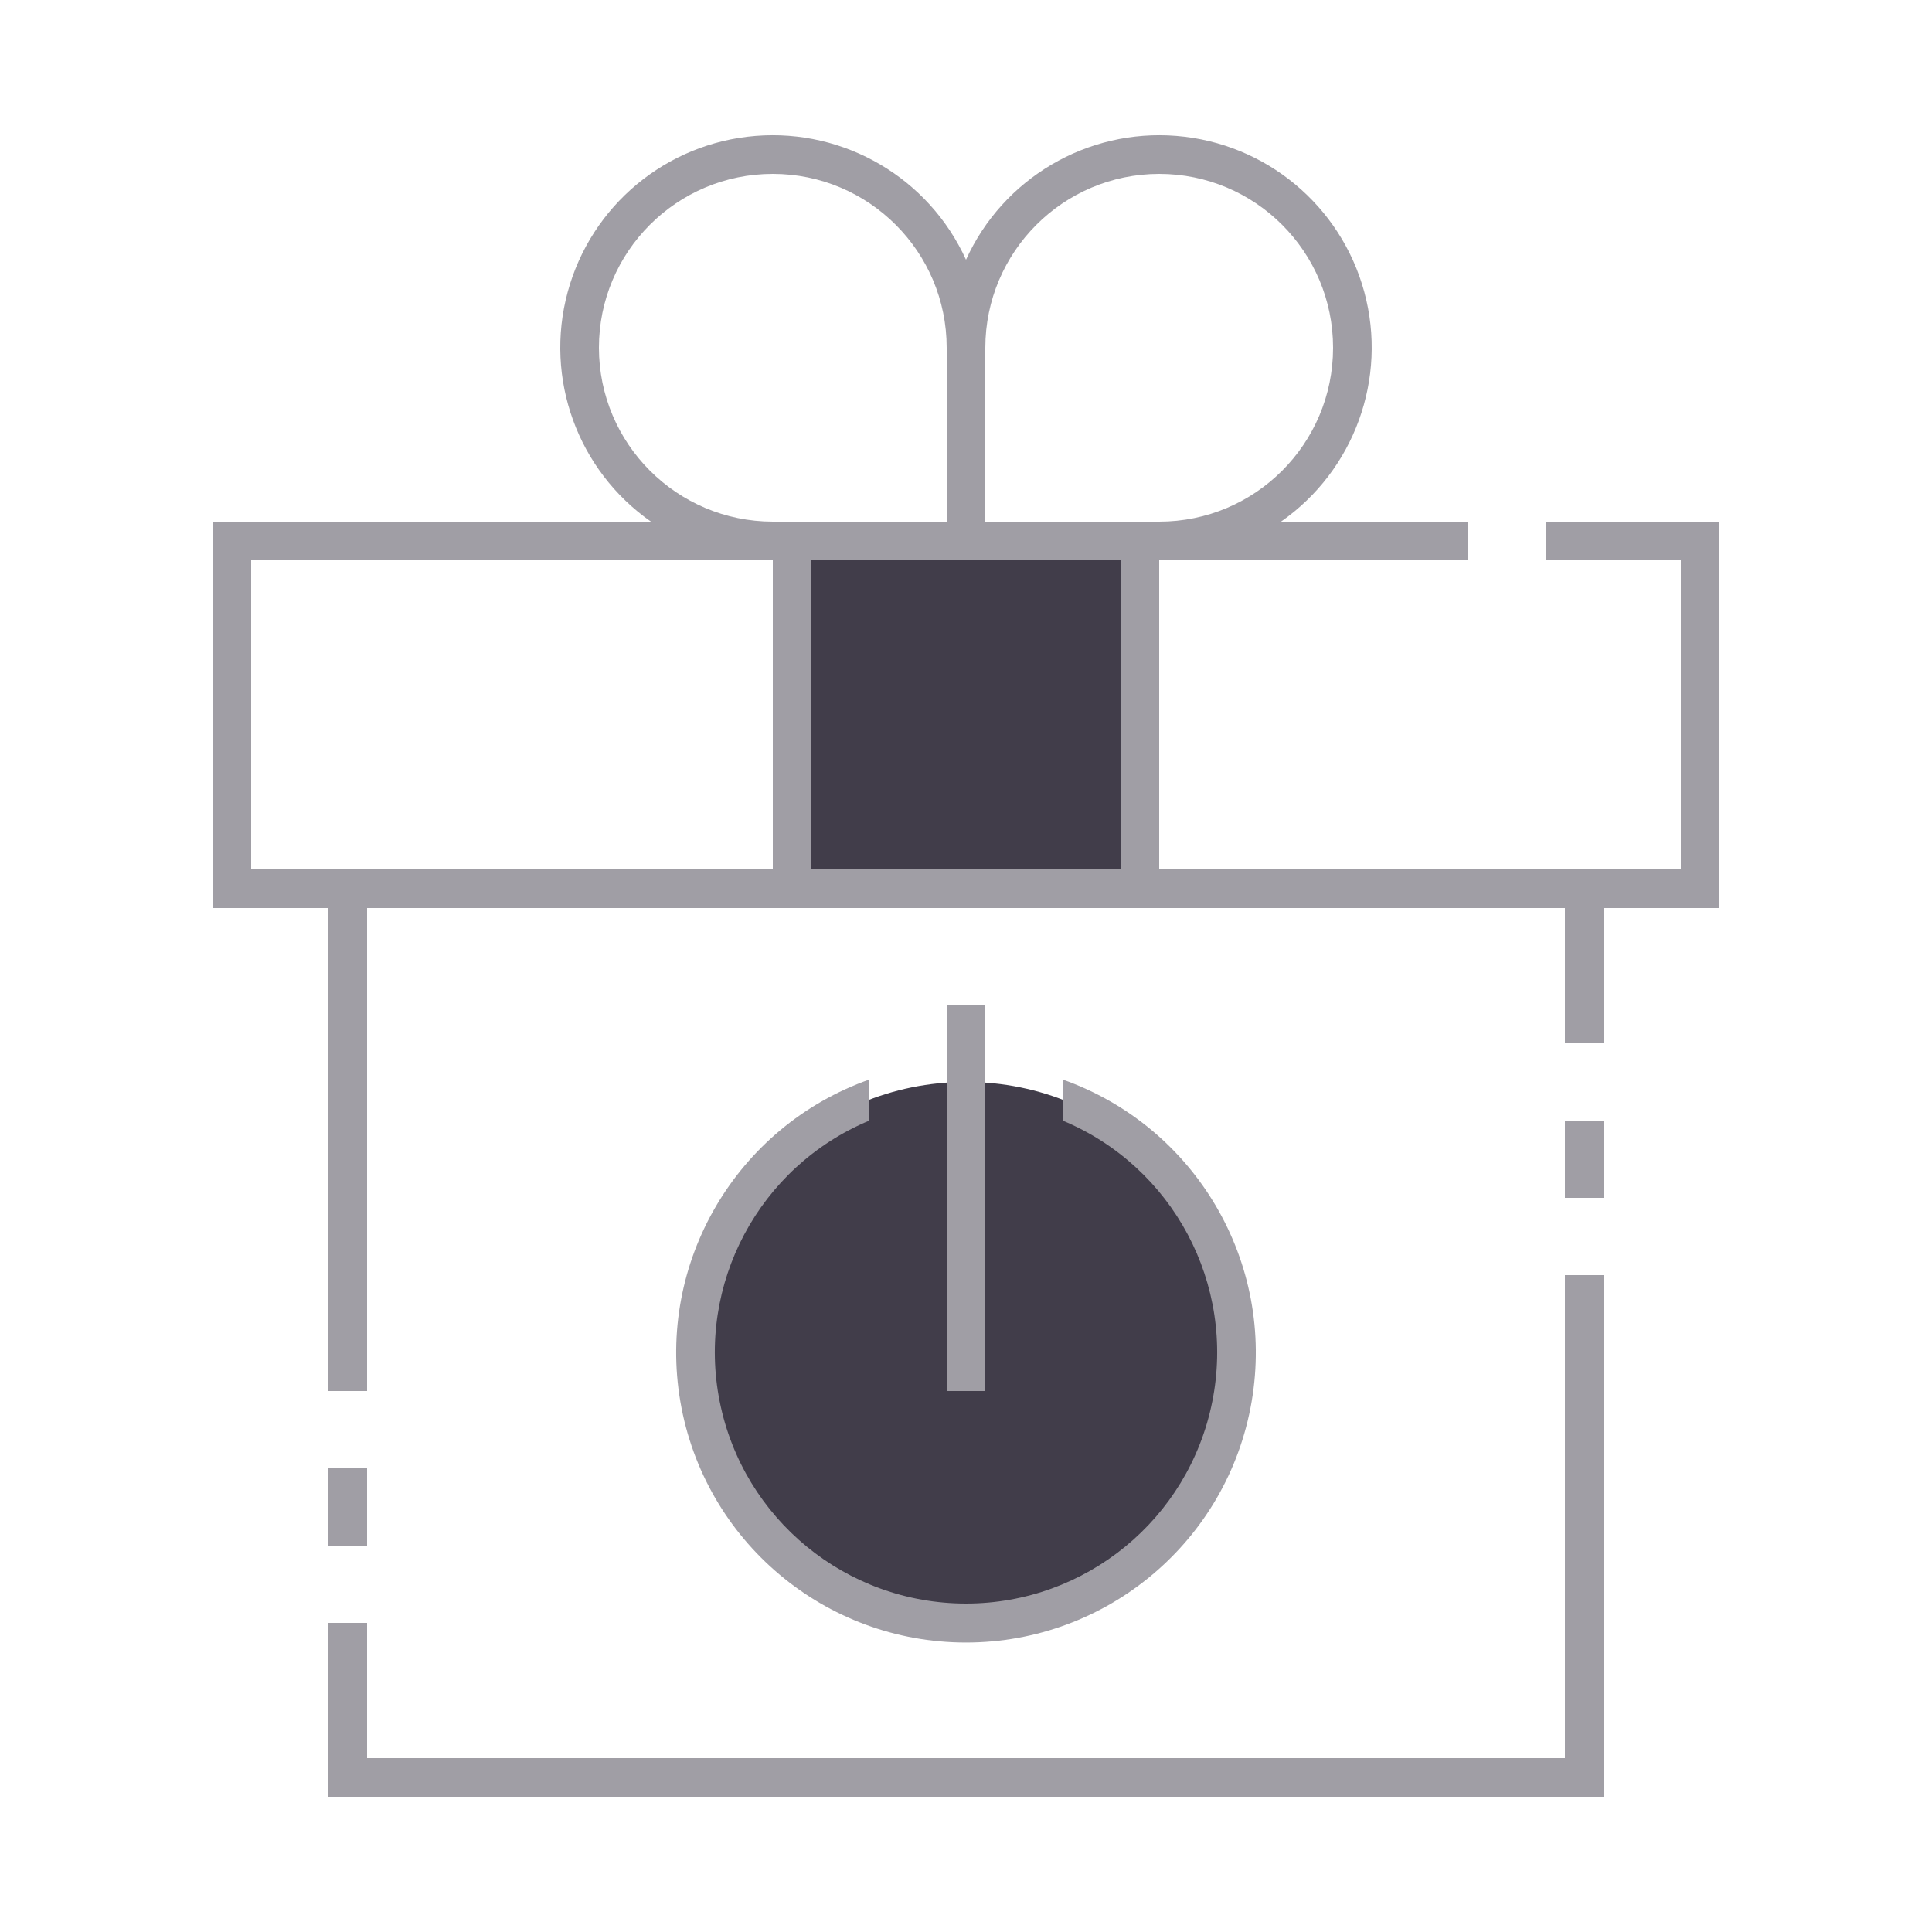
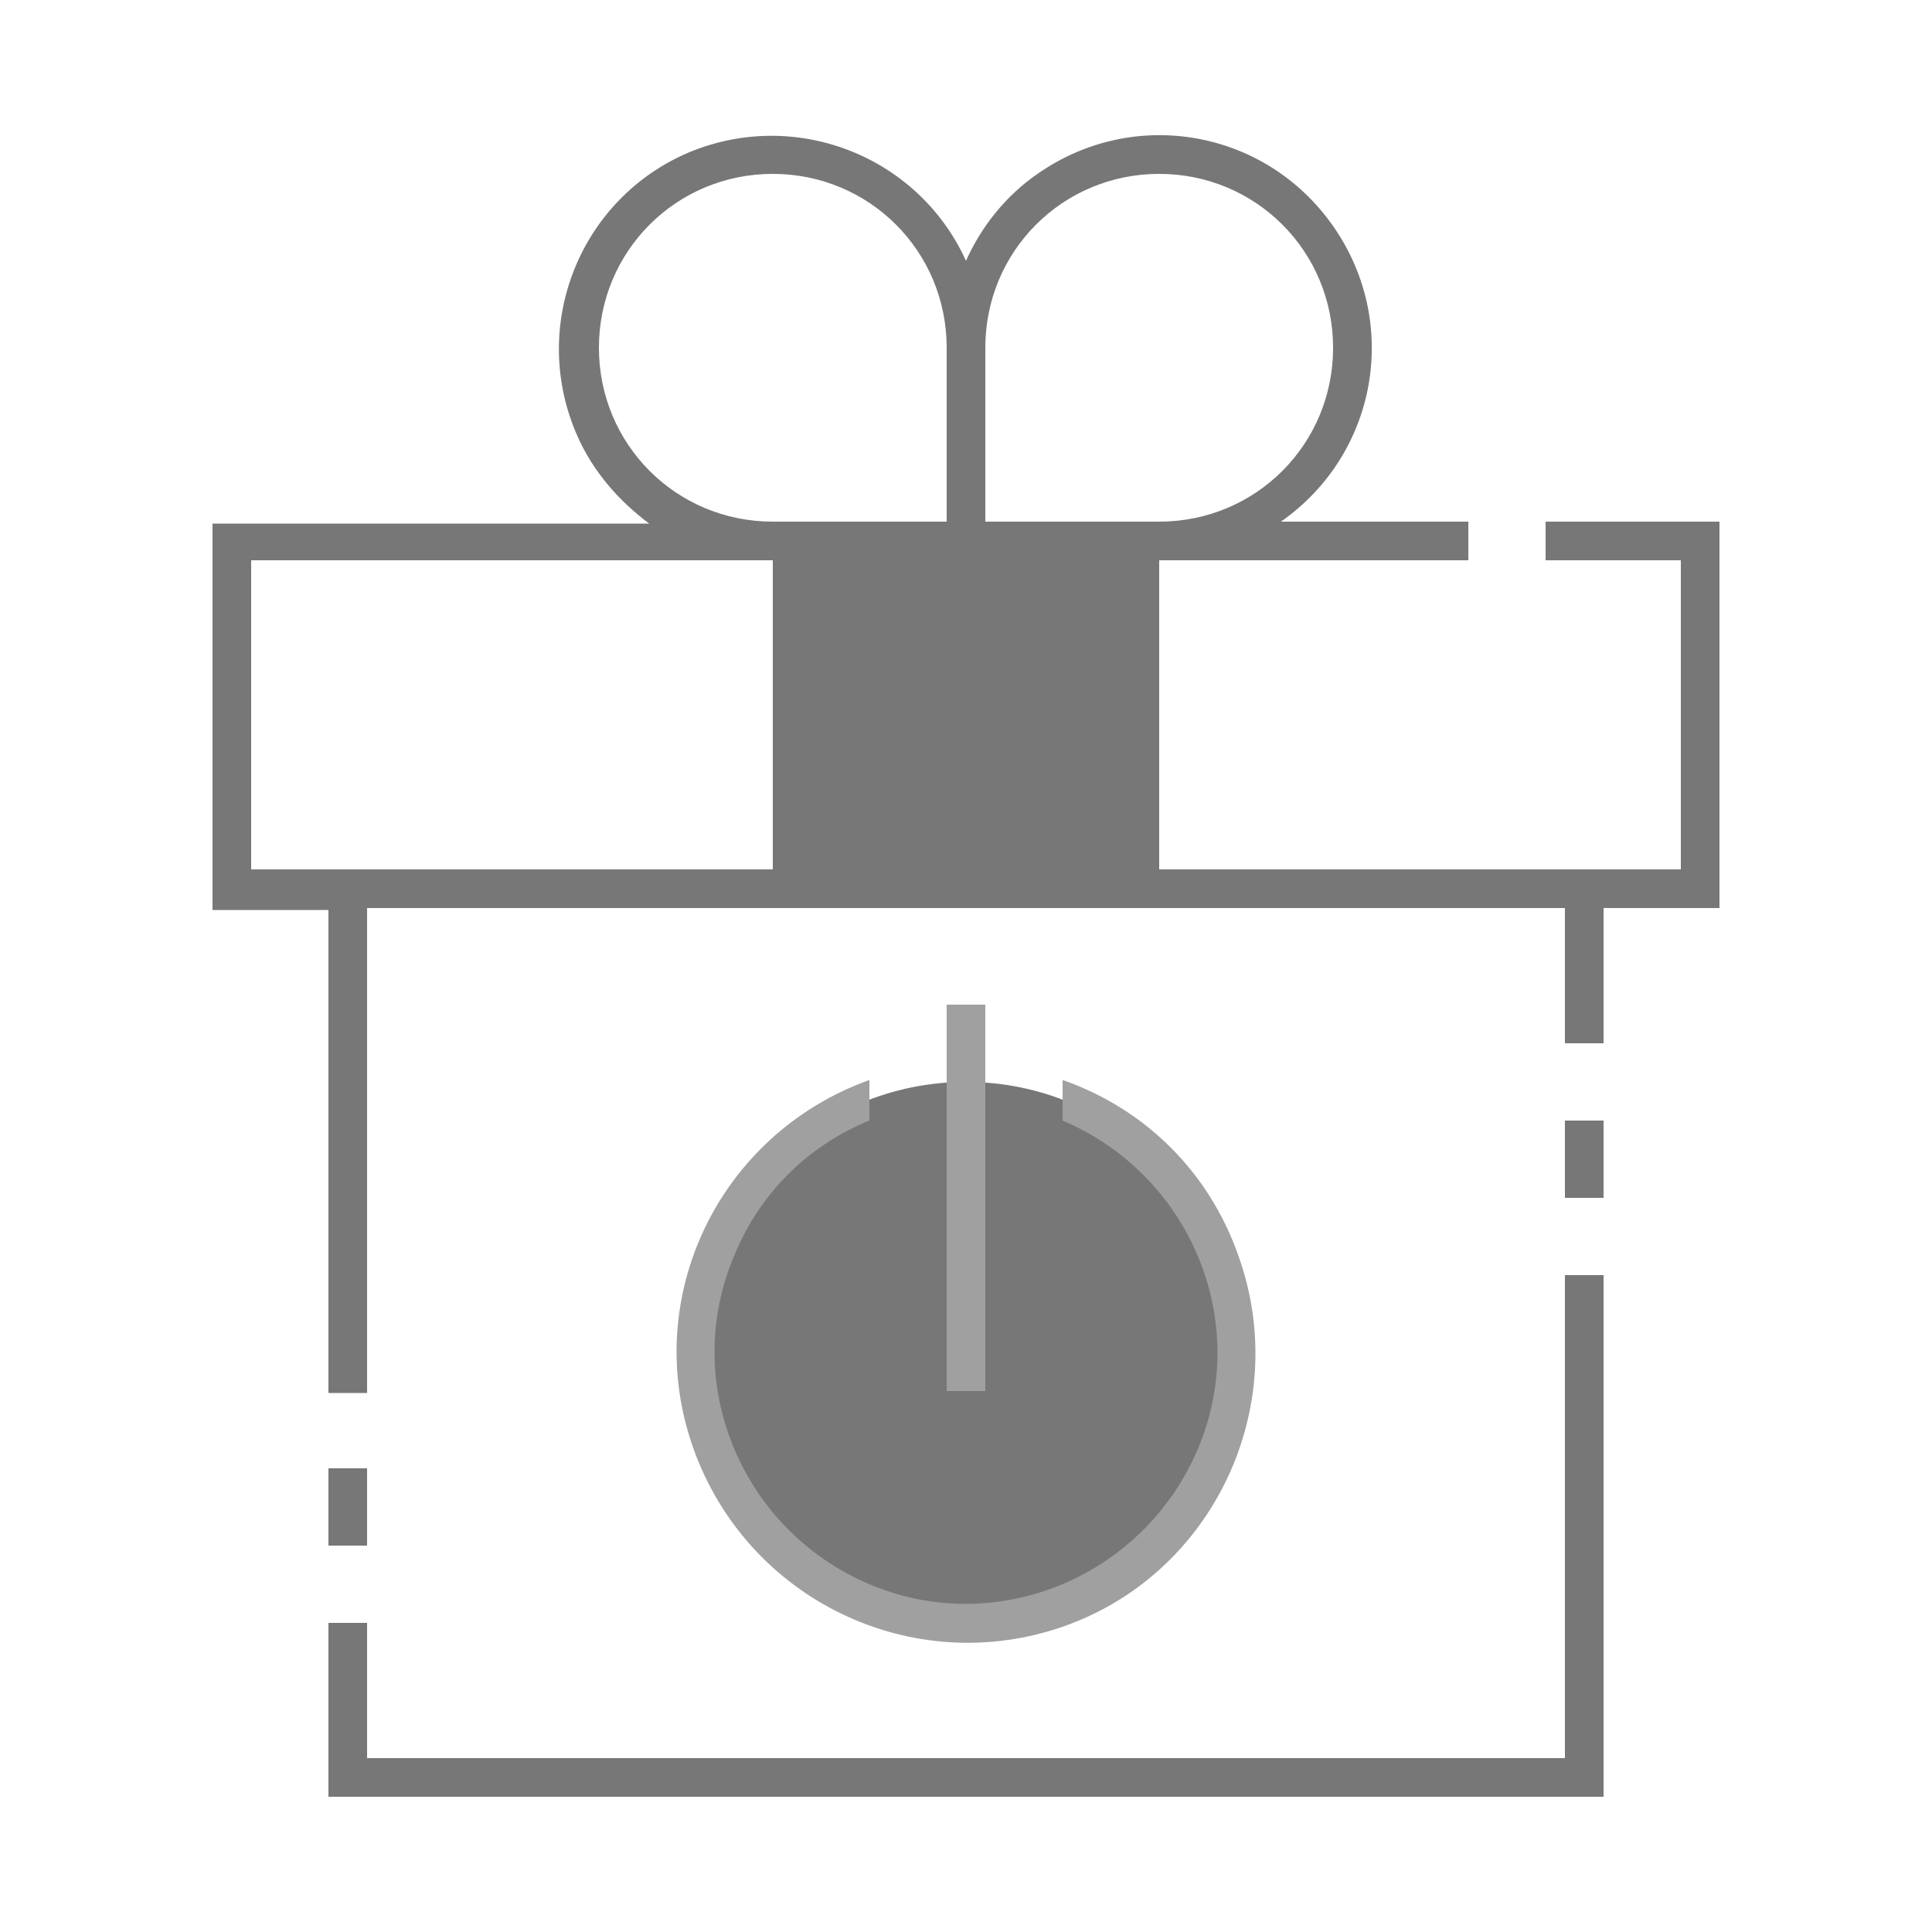
- <svg xmlns="http://www.w3.org/2000/svg" id="ic_dark_staking_off" width="100" height="100" viewBox="0 0 100 100">
-   <defs>
-     <style type="text/css">
-             .cls-1{fill:#413d4a}.cls-2{fill:#a09ea5}.cls-3{fill:none}
-         </style>
-   </defs>
-   <g id="Group_9043" data-name="Group 9043">
-     <g id="Group_9038" data-name="Group 9038">
-       <circle id="Ellipse_629" cx="14" cy="14" r="14" class="cls-1" data-name="Ellipse 629" transform="translate(36 56)" />
-       <path id="Rectangle_4698" d="M0 0h18v18H0z" class="cls-1" data-name="Rectangle 4698" transform="translate(41 28)" />
+ <svg xmlns="http://www.w3.org/2000/svg" version="1.1" id="ic_dark_staking_off" x="0px" y="0px" viewBox="0 0 100 100" style="enable-background:new 0 0 100 100;" xml:space="preserve">
+   <style type="text/css">
+ 	.st0{fill:#777777;}
+ 	.st1{fill:#A0A0A0;}
+ 	.st2{fill:none;}
+ </style>
+   <g id="Group_9043">
+     <g id="Group_9038">
+       <circle id="Ellipse_629" class="st0" cx="50" cy="70" r="14" />
+       <path id="Rectangle_4698" class="st0" d="M41,28h18v18H41V28z" />
    </g>
-     <g id="Group_9042" data-name="Group 9042">
-       <g id="Group_9039" data-name="Group 9039">
-         <path id="Rectangle_4699" d="M0 0h2v4H0z" class="cls-2" data-name="Rectangle 4699" transform="translate(81 58)" />
-         <path id="Path_18992" d="M81 91H19v-7h-2v9h66V66h-2z" class="cls-2" data-name="Path 18992" />
-         <path id="Rectangle_4700" d="M0 0h2v4H0z" class="cls-2" data-name="Rectangle 4700" transform="translate(17 76)" />
-         <path id="Path_18993" d="M80 27v2h7v16H60V29h16v-2h-9.695A10.992 10.992 0 1 0 50 13.444 10.992 10.992 0 1 0 33.695 27H11v20h6v25h2V47h62v7h2v-7h6V27zM60 9a9 9 0 0 1 0 18h-9v-9a9.01 9.01 0 0 1 9-9zm-29 9a9 9 0 0 1 18 0v9h-9a9.01 9.01 0 0 1-9-9zM17 45h-4V29h27v16zm25 0V29h16v16z" class="cls-2" data-name="Path 18993" />
+     <g id="Group_9042">
+       <g id="Group_9039">
+         <path id="Rectangle_4699" class="st0" d="M81,58h2v4h-2V58z" />
+         <path id="Path_18992" class="st0" d="M81,91H19v-7h-2v9h66V66h-2V91z" />
+         <path id="Rectangle_4700" class="st0" d="M17,76h2v4h-2V76z" />
+         <path id="Path_18993" class="st0" d="M80,27v2h7v16H60V29h16v-2h-9.7c5-3.5,6.2-10.3,2.7-15.3S58.7,5.5,53.7,9     c-1.6,1.1-2.9,2.7-3.7,4.5c-2.5-5.5-9-8-14.6-5.5c-5.5,2.5-8,9-5.5,14.6c0.8,1.8,2.1,3.3,3.7,4.5H11v20h6v25h2V47h62v7h2v-7h6V27     H80z M60,9c5,0,9,4,9,9s-4,9-9,9h-9v-9C51,13,55,9,60,9z M31,18c0-5,4-9,9-9s9,4,9,9v9h-9C35,27,31,23,31,18z M17,45h-4V29h27v16     H17z M42,45V29h16v16H42z" />
      </g>
-       <g id="Group_9041" data-name="Group 9041">
-         <path id="Path_18994" d="M55 55.875V58a13 13 0 1 1-10 0v-2.125a15 15 0 1 0 10 0z" class="cls-2" data-name="Path 18994" />
-         <g id="Group_9040" data-name="Group 9040">
-           <path id="Rectangle_4701" d="M0 0h2v20H0z" class="cls-2" data-name="Rectangle 4701" transform="translate(49 52)" />
+       <g id="Group_9041">
+         <path id="Path_18994" class="st1" d="M55,55.9V58c6.6,2.8,9.8,10.4,7,17c-2.8,6.6-10.4,9.8-17,7s-9.8-10.4-7-17     c1.3-3.2,3.8-5.7,7-7v-2.1c-7.8,2.8-11.9,11.3-9.1,19.1S47.2,86.9,55,84.2S66.9,72.8,64.1,65C62.6,60.7,59.3,57.4,55,55.9z" />
+         <g id="Group_9040">
+           <path id="Rectangle_4701" class="st1" d="M49,52h2v20h-2V52z" />
        </g>
      </g>
    </g>
  </g>
-   <path id="Rectangle_4702" d="M0 0h100v100H0z" class="cls-3" data-name="Rectangle 4702" />
+   <path id="Rectangle_4702" class="st2" d="M0,0h100v100H0V0z" />
</svg>
